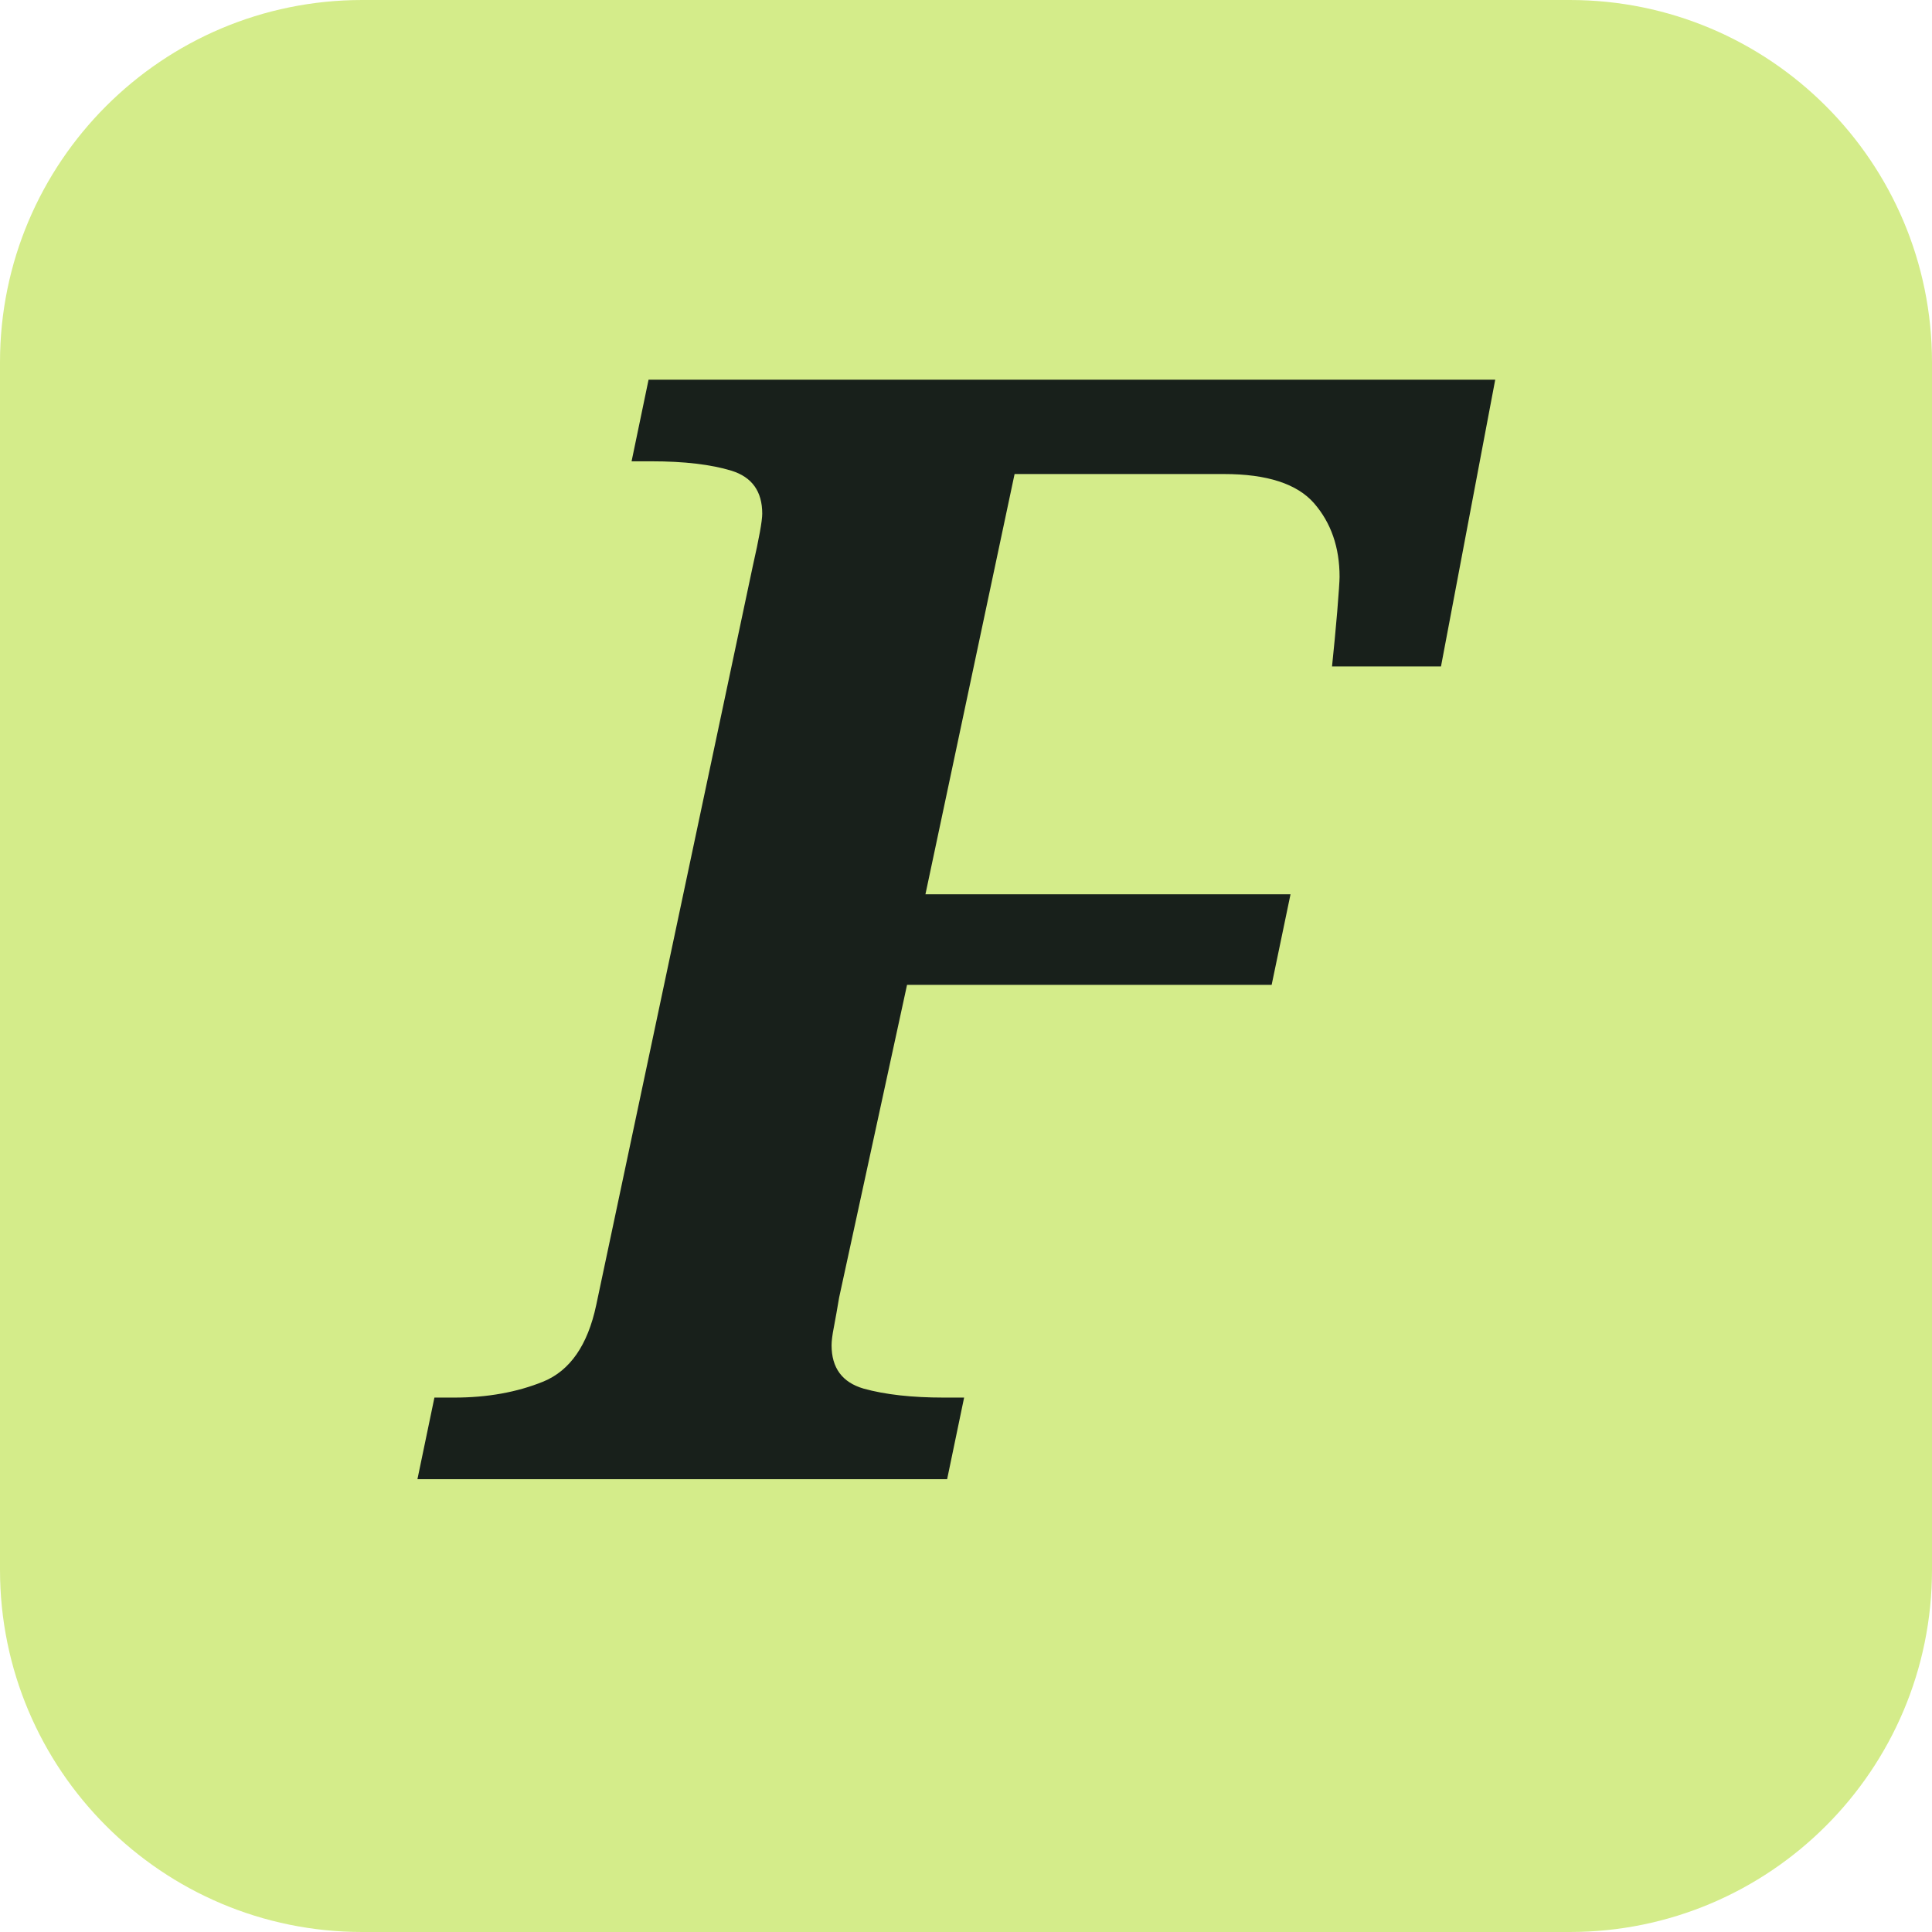
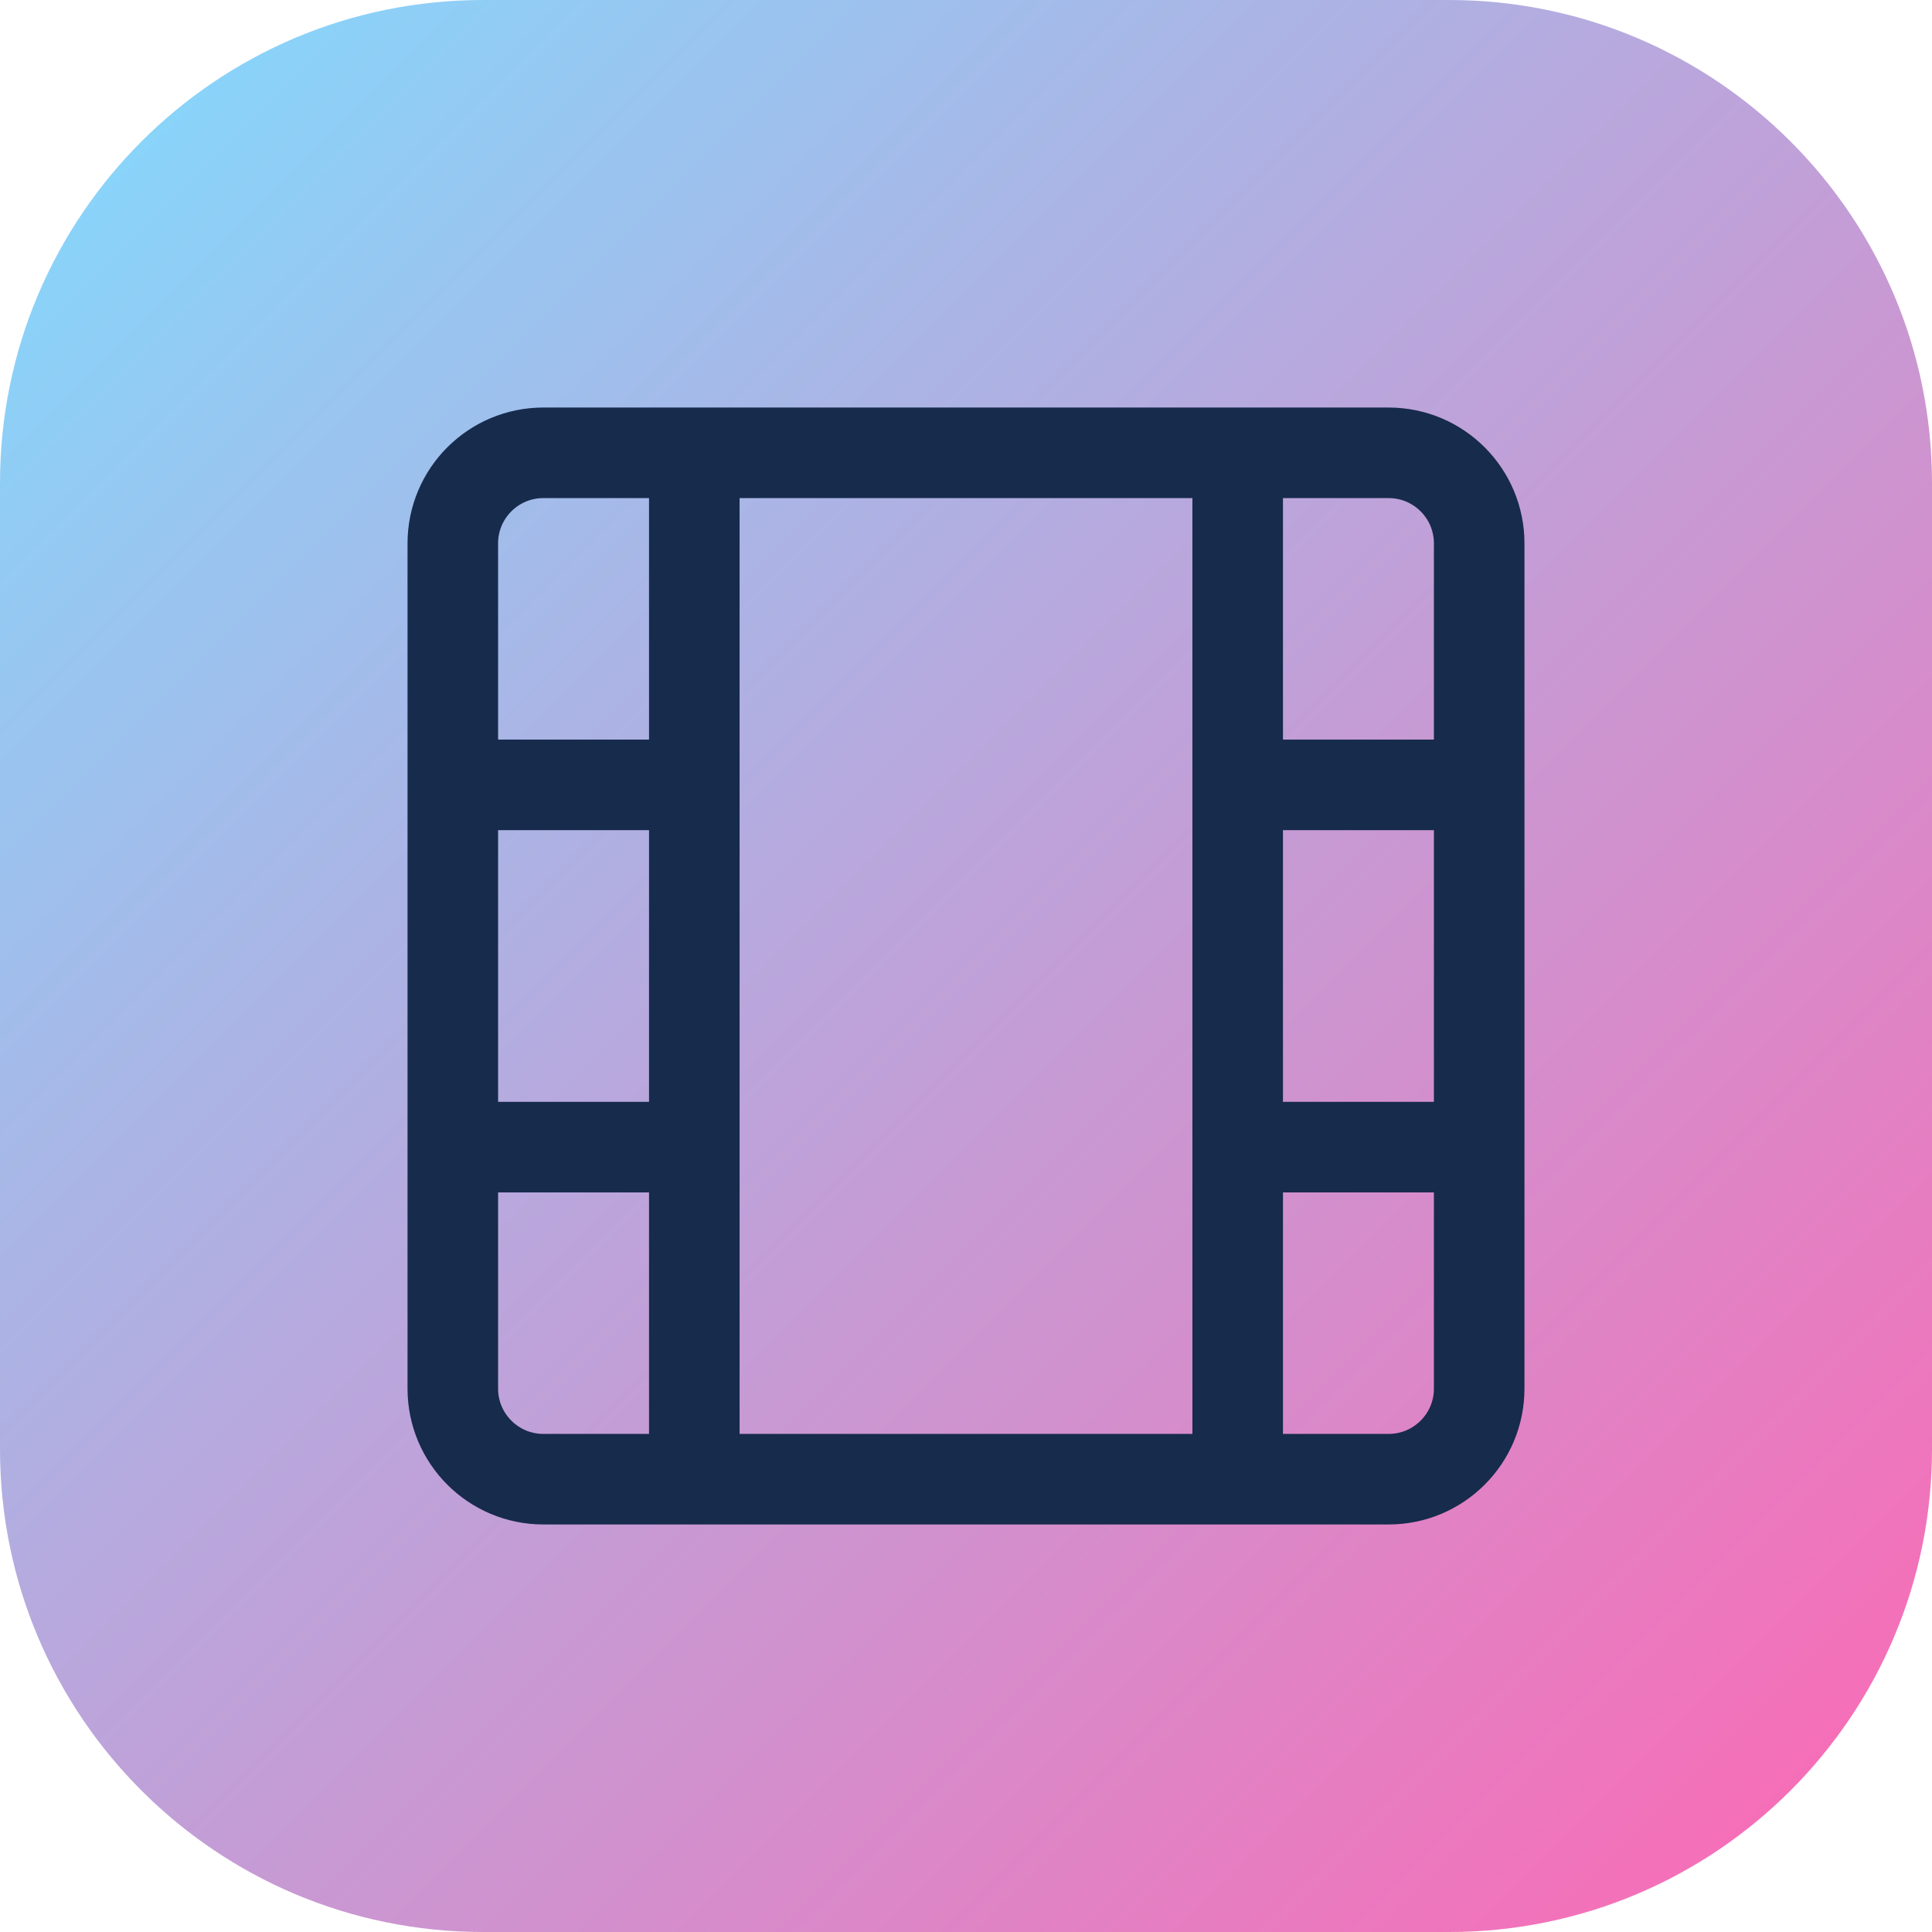
<svg xmlns="http://www.w3.org/2000/svg" viewBox="0 0 64 64">
-   <rect width="64" height="64" rx="12" fill="#d4ec8a" />
-   <text x="15" y="49" font-size="51" font-family="Georgia" font-style="italic" font-weight="bold" fill="#18201b">F</text>
+   <defs>
+     <linearGradient id="g" x2="1" y2="1">
+       <stop stop-color="#80dcff" />
+       <stop offset="1" stop-color="#ff66b2" />
+     </linearGradient>
+   </defs>
+   <rect width="64" height="64" rx="16" fill="url(#g)" />
+   <g fill="none" stroke="#172b4c" stroke-width="3">
+     <rect x="15" y="15" width="34" height="34" rx="3" />
+     <path d="M23 15v34m18-34v34M15 26h8m18 0h8M15 38h8m18 0h8" />
+   </g>
</svg>
